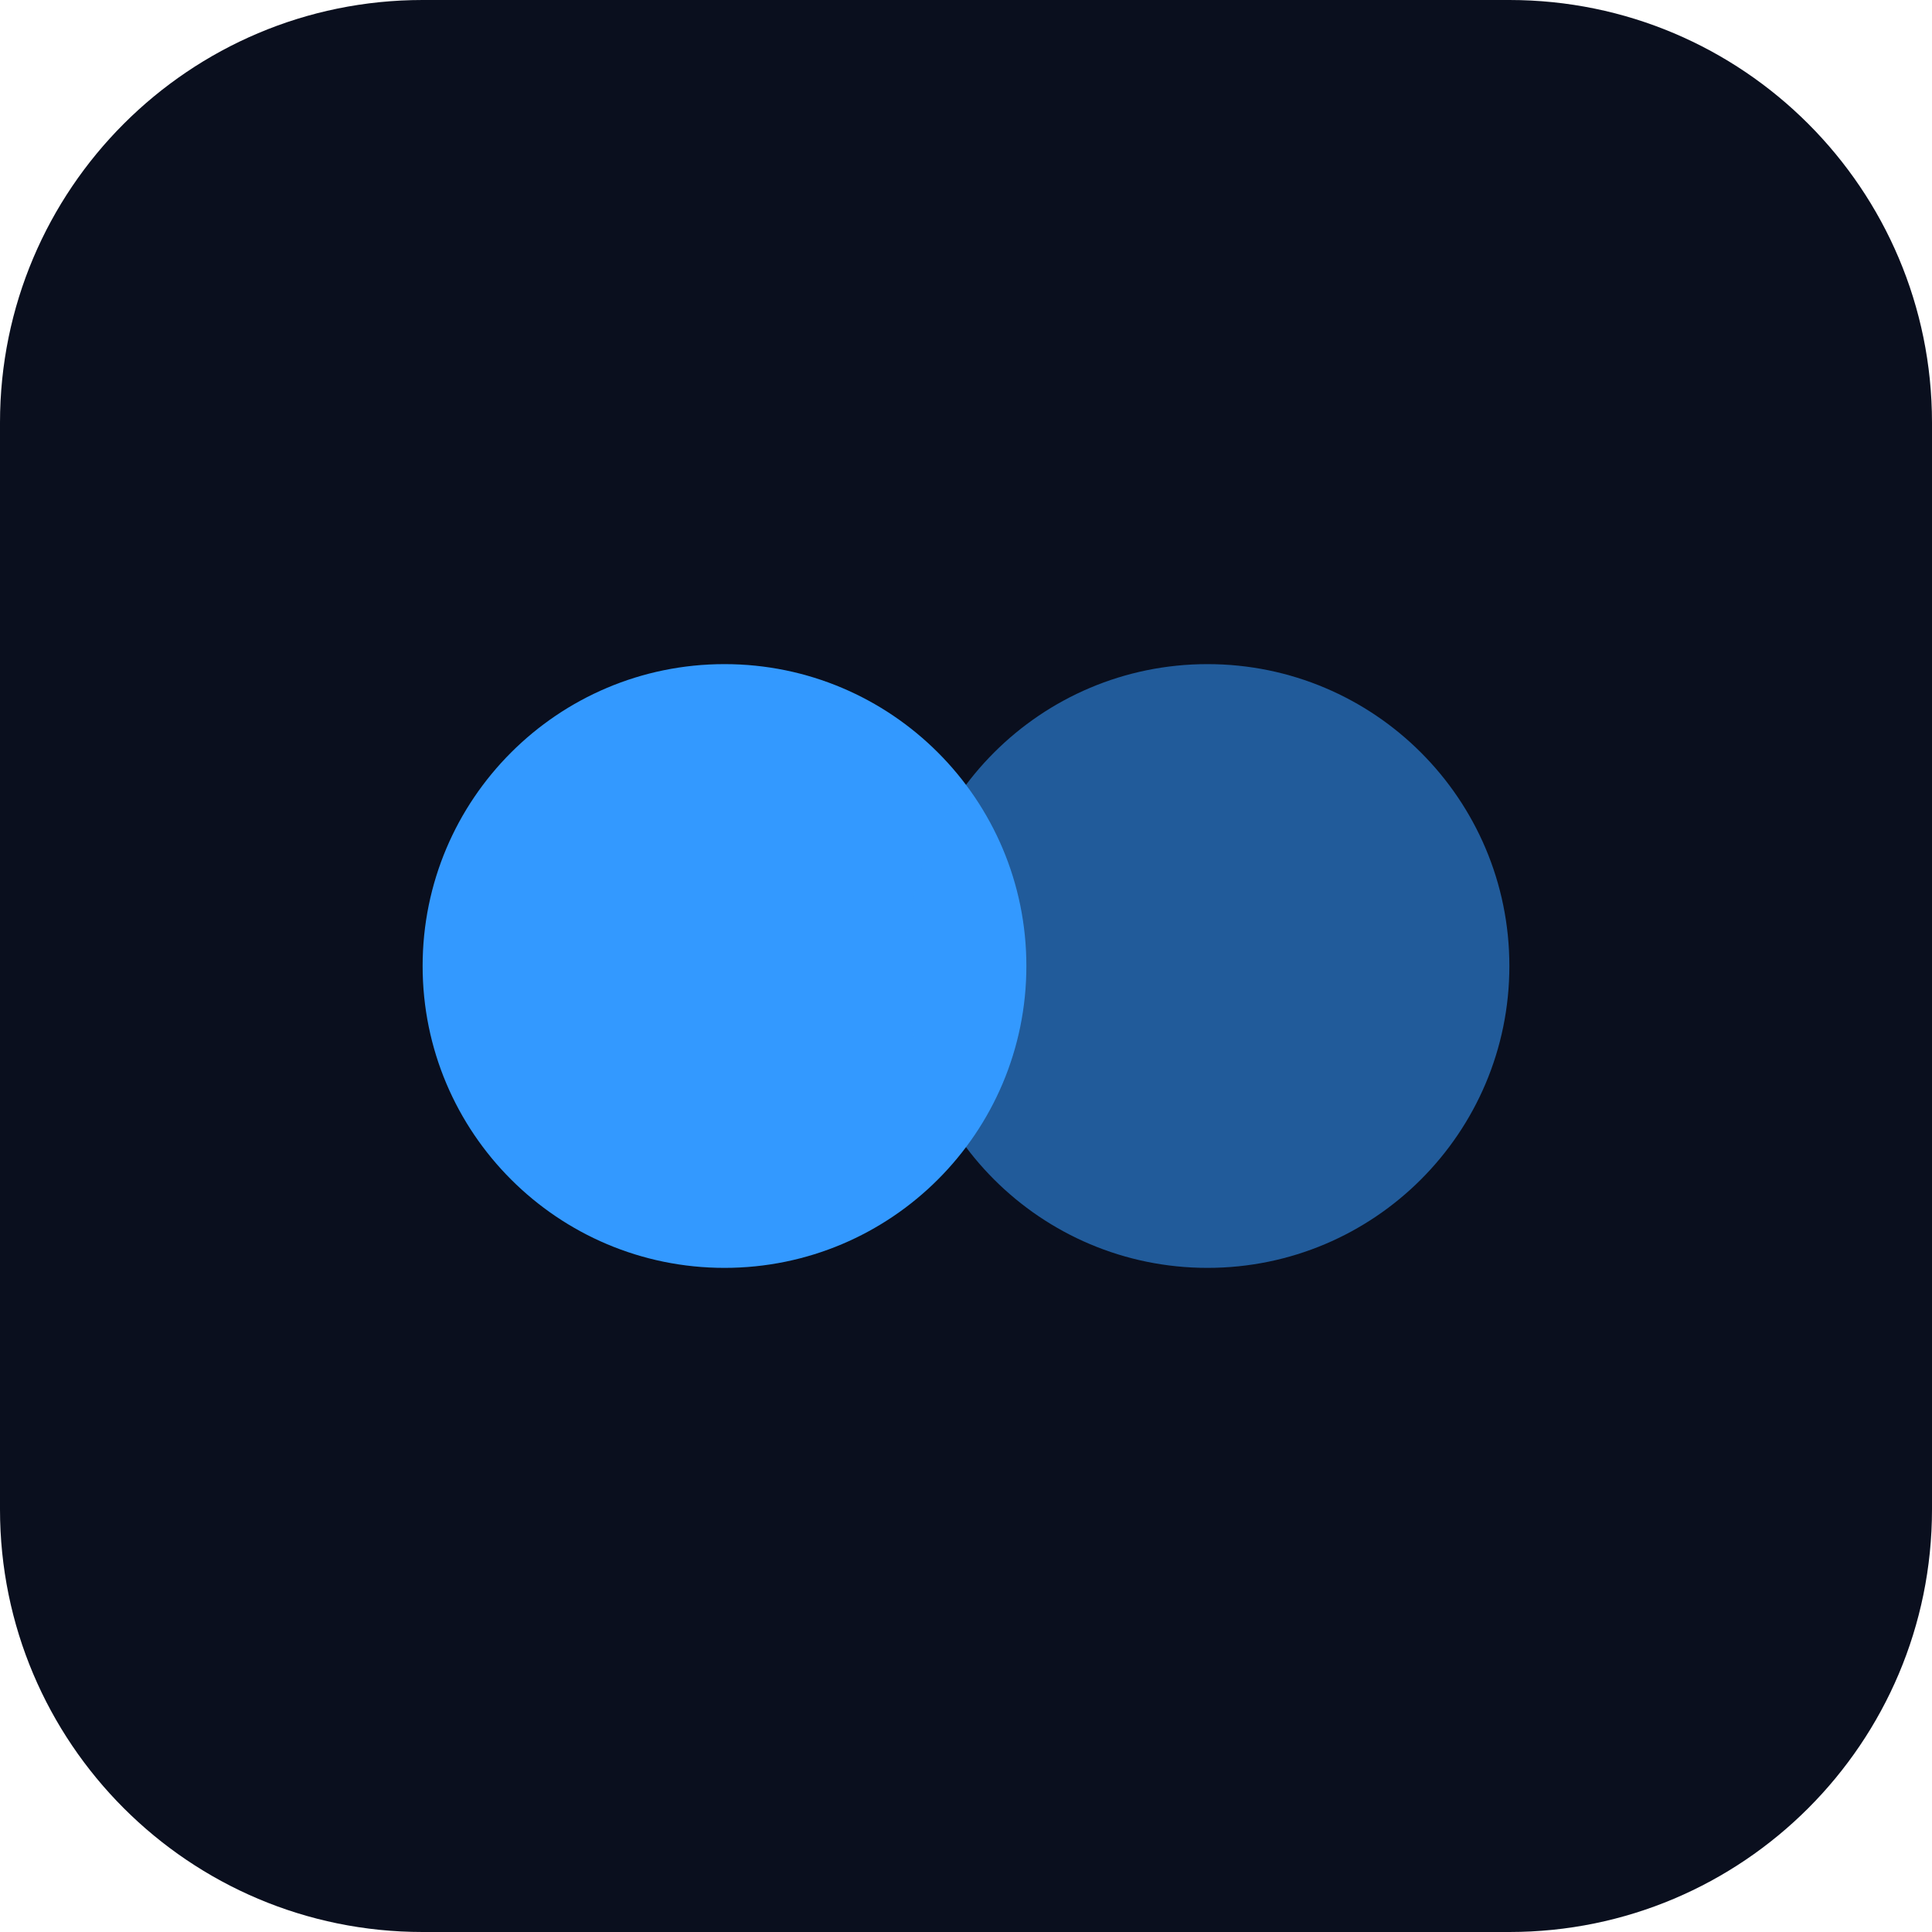
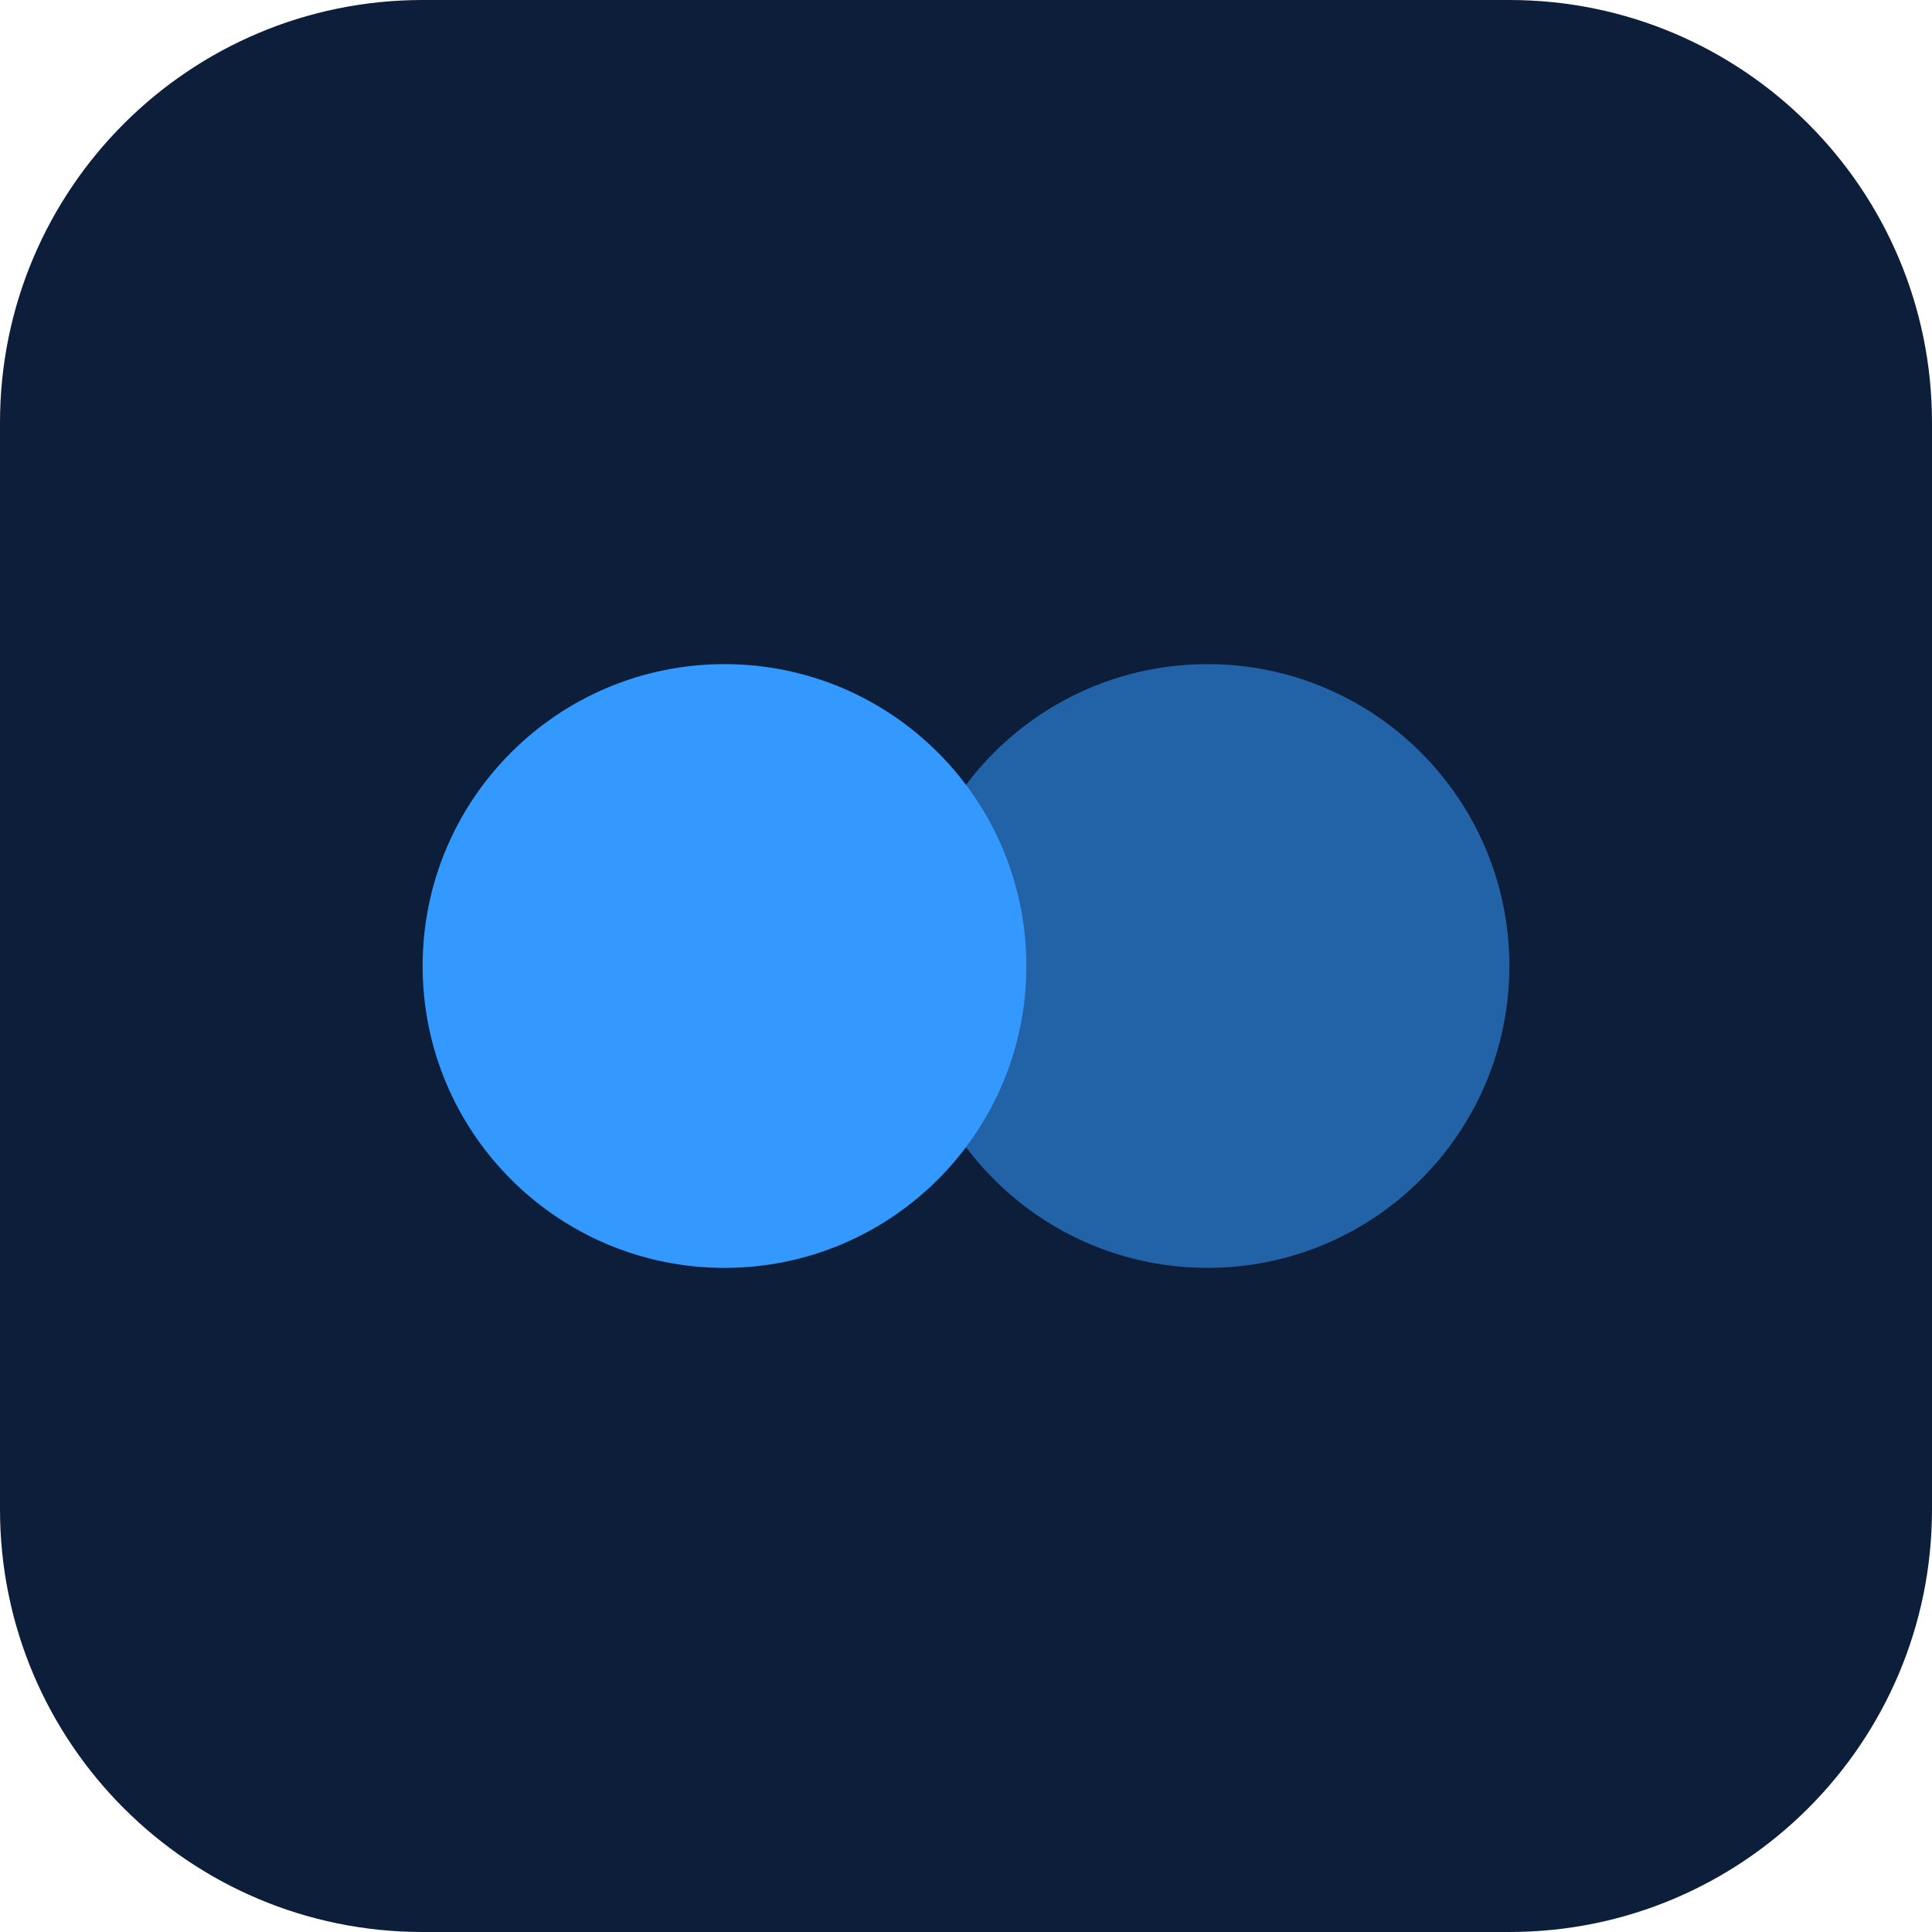
<svg xmlns="http://www.w3.org/2000/svg" viewBox="0 0 64 64">
-   <rect width="64" height="64" rx="14" fill="#0a0f1e" />
+   <rect width="64" height="64" rx="14" fill="#0D1E3A" />
  <circle cx="24" cy="32" r="10" fill="#3399FF" />
  <circle cx="40" cy="32" r="10" fill="#3399FF" fill-opacity="0.55" />
</svg>
